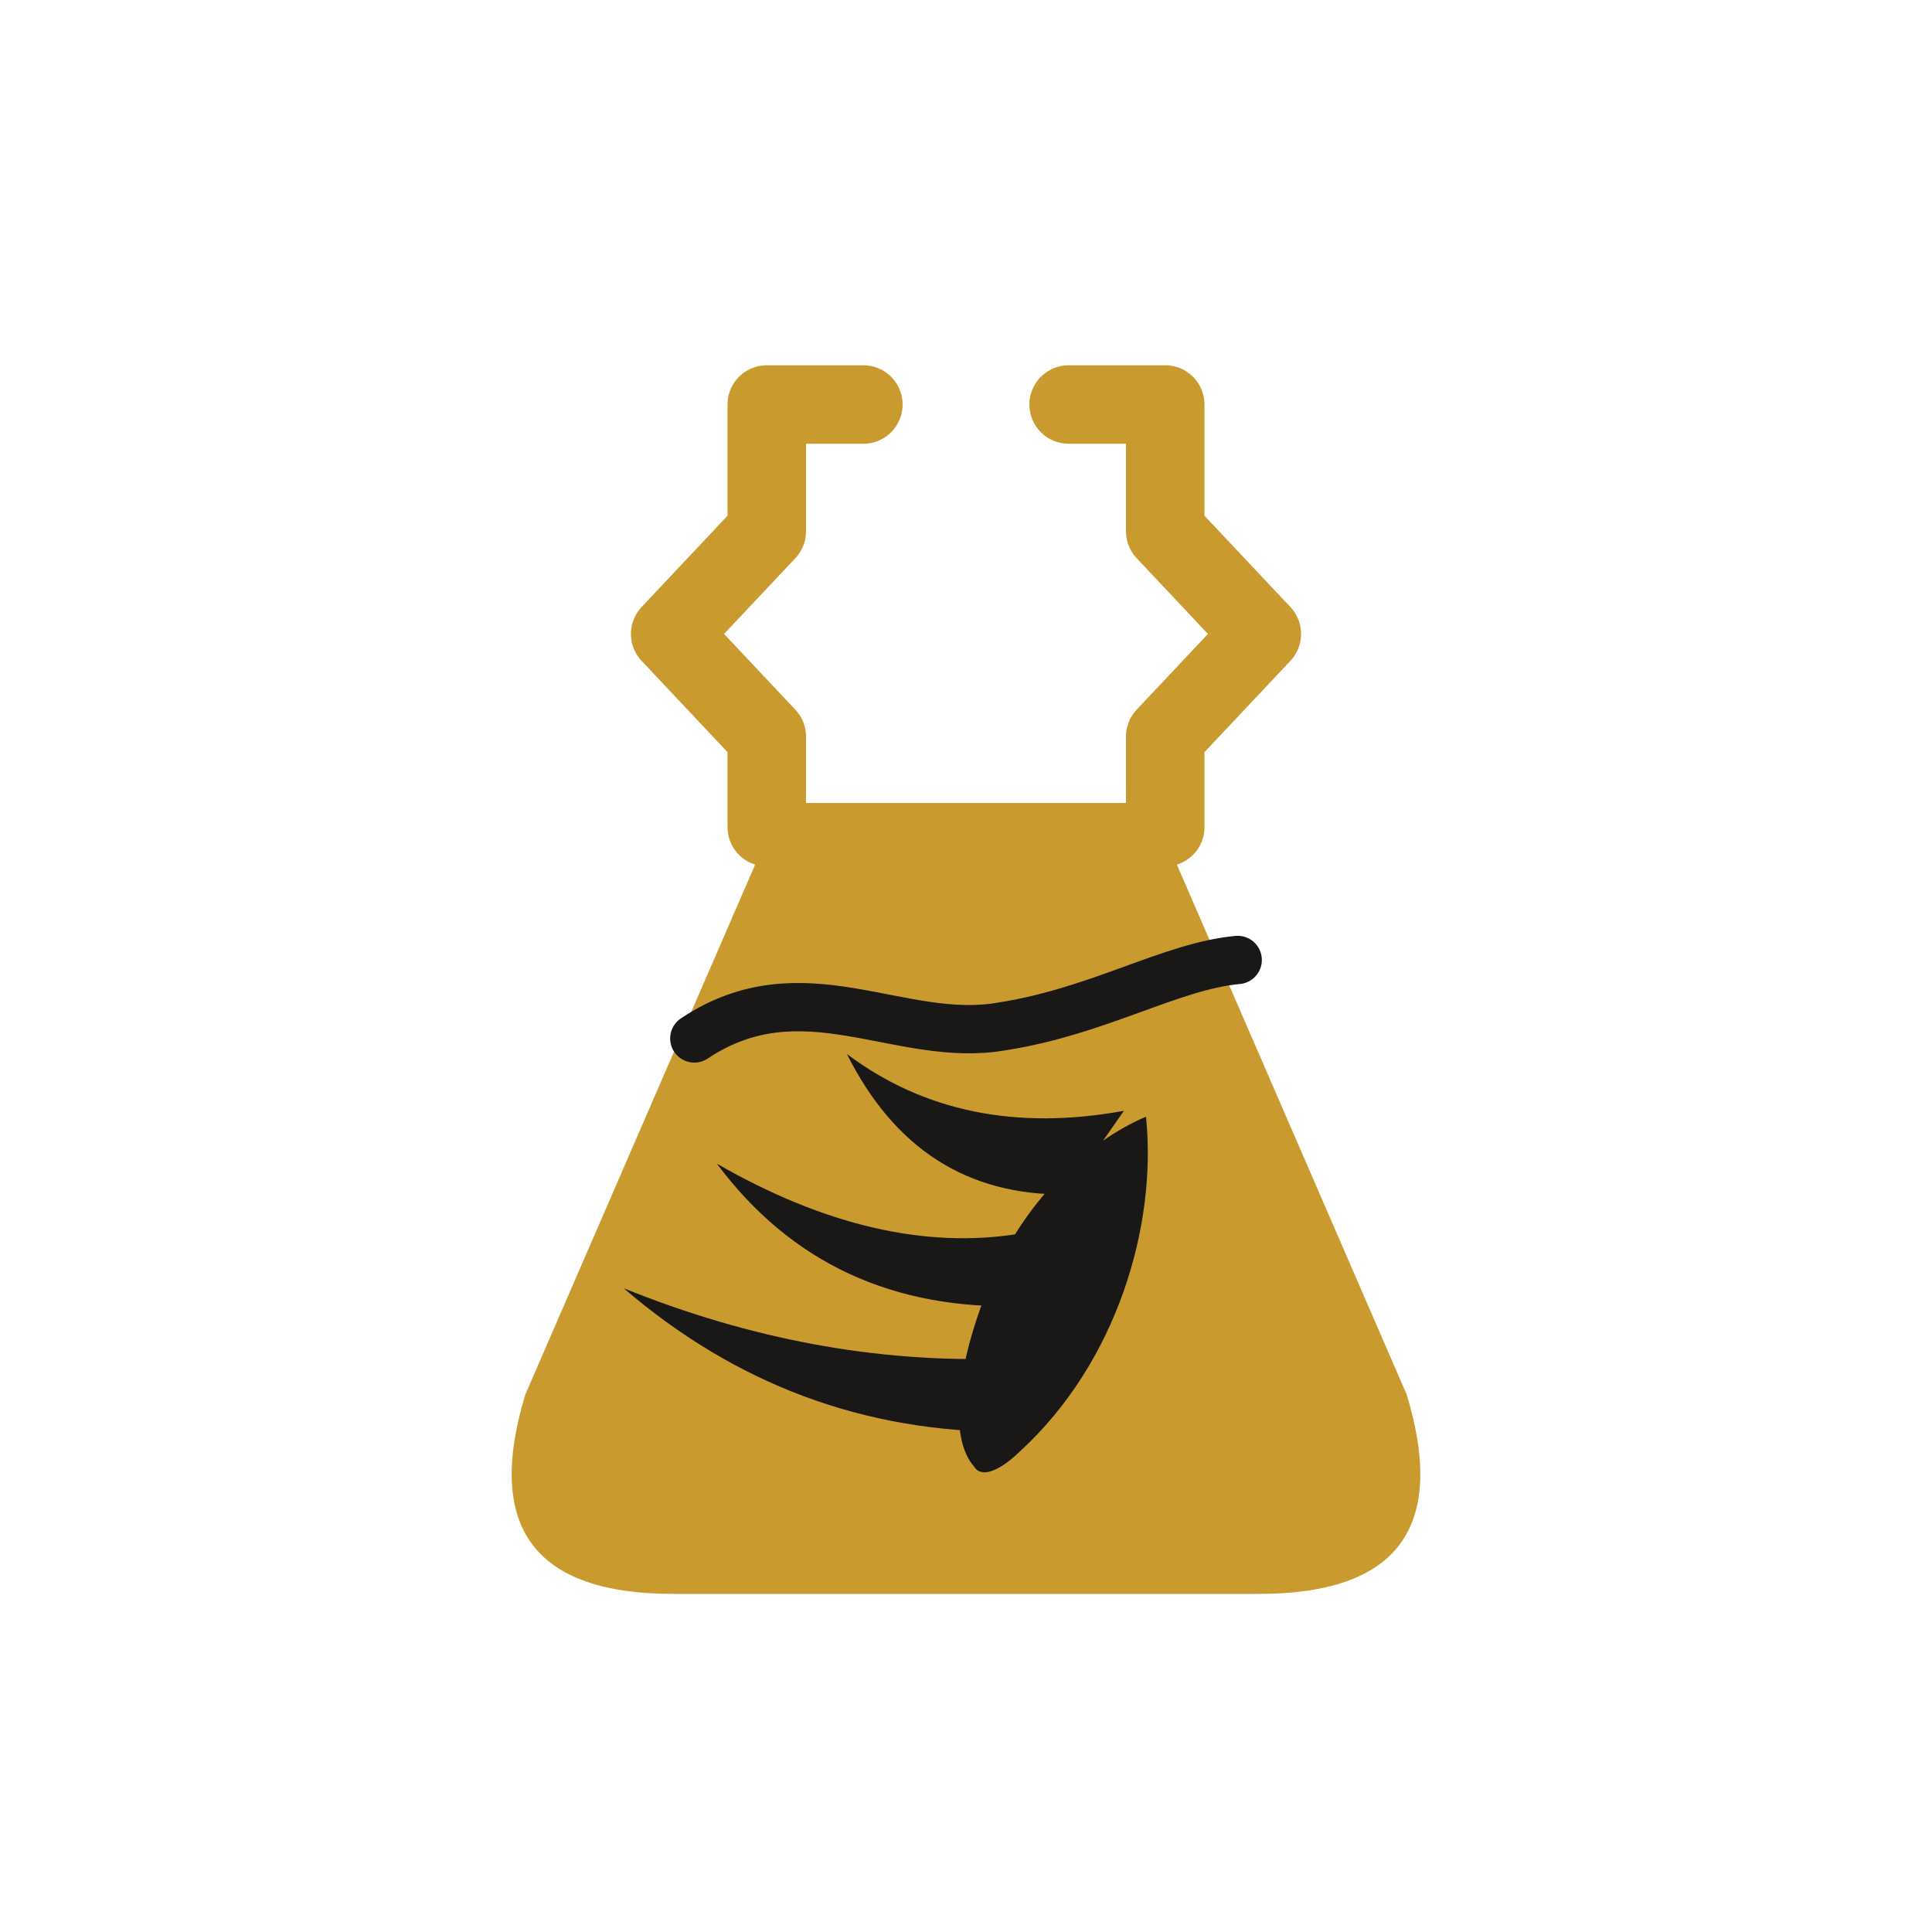
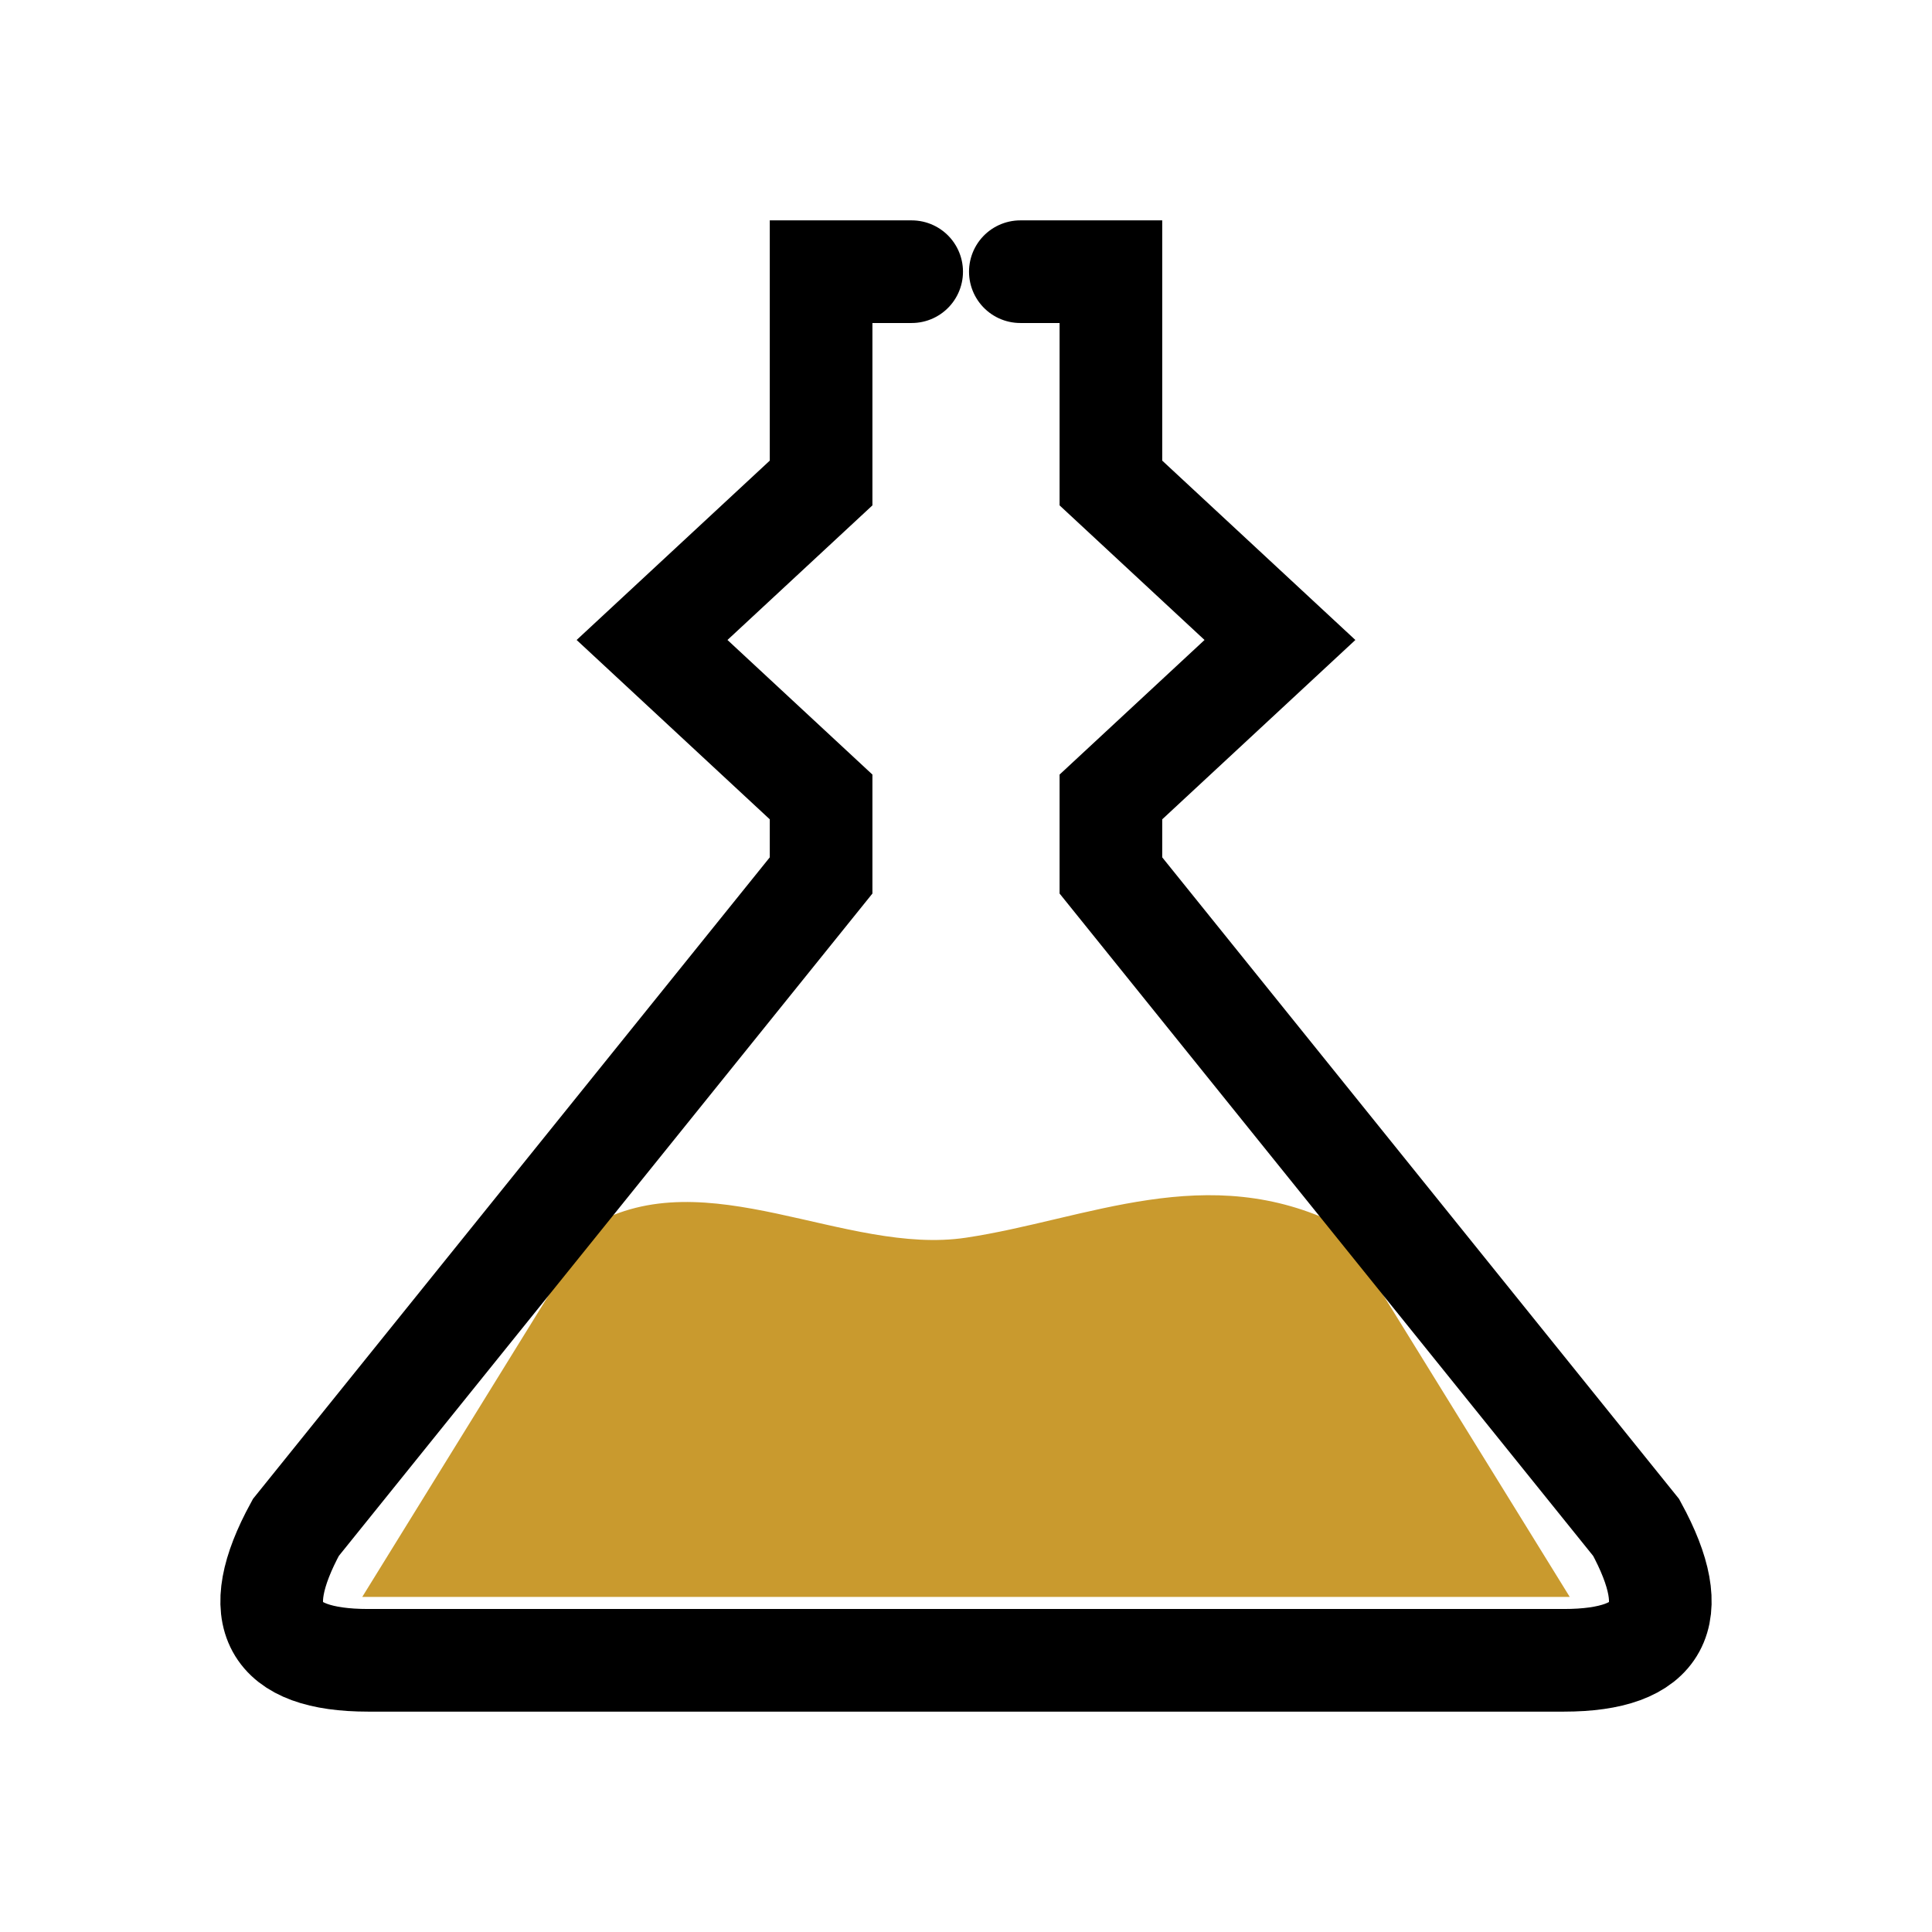
<svg xmlns="http://www.w3.org/2000/svg" viewBox="0 0 64 64" role="img" aria-label="Assay">
-   <path d="M28.6 13.4 H25.4 V17.6 L22.2 21 L25.4 24.4 V27.4" fill="none" stroke="#c99a2e" stroke-width="2.6" stroke-linecap="round" stroke-linejoin="round" />
-   <path d="M35.4 13.4 H38.6 V17.6 L41.8 21 L38.6 24.4 V27.4" fill="none" stroke="#c99a2e" stroke-width="2.6" stroke-linecap="round" stroke-linejoin="round" />
-   <path fill="#c99a2e" d="M25.9 26.6 L17.4 46.2 Q15.4 52.8 22.3 52.8 L41.7 52.8 Q48.6 52.8 46.6 46.2 L38.1 26.6 Z" />
-   <path d="M23.0 34.4 C26.6 32.0 29.8 34.6 33.2 34.0 C36.4 33.5 38.8 32.0 41.0 31.8" fill="none" stroke="#1a1816" stroke-width="1.6" stroke-linecap="round" />
-   <path fill="#1a1816" transform="rotate(22 31 41) translate(-0.8 1.4) scale(0.94) translate(1.9 2.6)" d="M37.2 32.8 C39.0 36.2 39.5 41.2 37.5 45.4 C37.1 46.3 36.6 46.8 36.2 46.5           C35.0 45.9 34.3 43.5 34.3 40.4 C34.3 37.2 35.6 34.4 37.2 32.8 Z           M36.9 44.9 Q29.8 47.8 22.4 45.3 Q29.6 45.3 35.7 42.6 Z           M35.7 40.6 Q29.4 43.4 23.8 40.0 Q30.3 40.9 34.6 38.3 Z           M35.6 36.4 Q30.8 38.4 26.6 34.7 Q31.5 36.0 36.4 32.9 Z" />
+   <path d="M19.6 40.6 C23.4 38.4 28.0 41.6 32.0 41.0 C36.0 40.4 40.0 38.4 44.4 40.6 L52.0 52.9 H12.0 Z" fill="#c99a2e" />
+   <path d="M30.2 9 H27.2 V16 L21.6 21.2 L27.2 26.4 V29 L9.8 50.6 Q7.4 55 12.2 55 H51.8 Q56.6 55 54.2 50.6 L36.8 29 V26.4 L42.4 21.2 L36.8 16 V9 H33.8" fill="none" stroke="currentColor" stroke-width="3.4" stroke-linecap="round" stroke-linejoin="miter" stroke-miterlimit="6" />
</svg>
